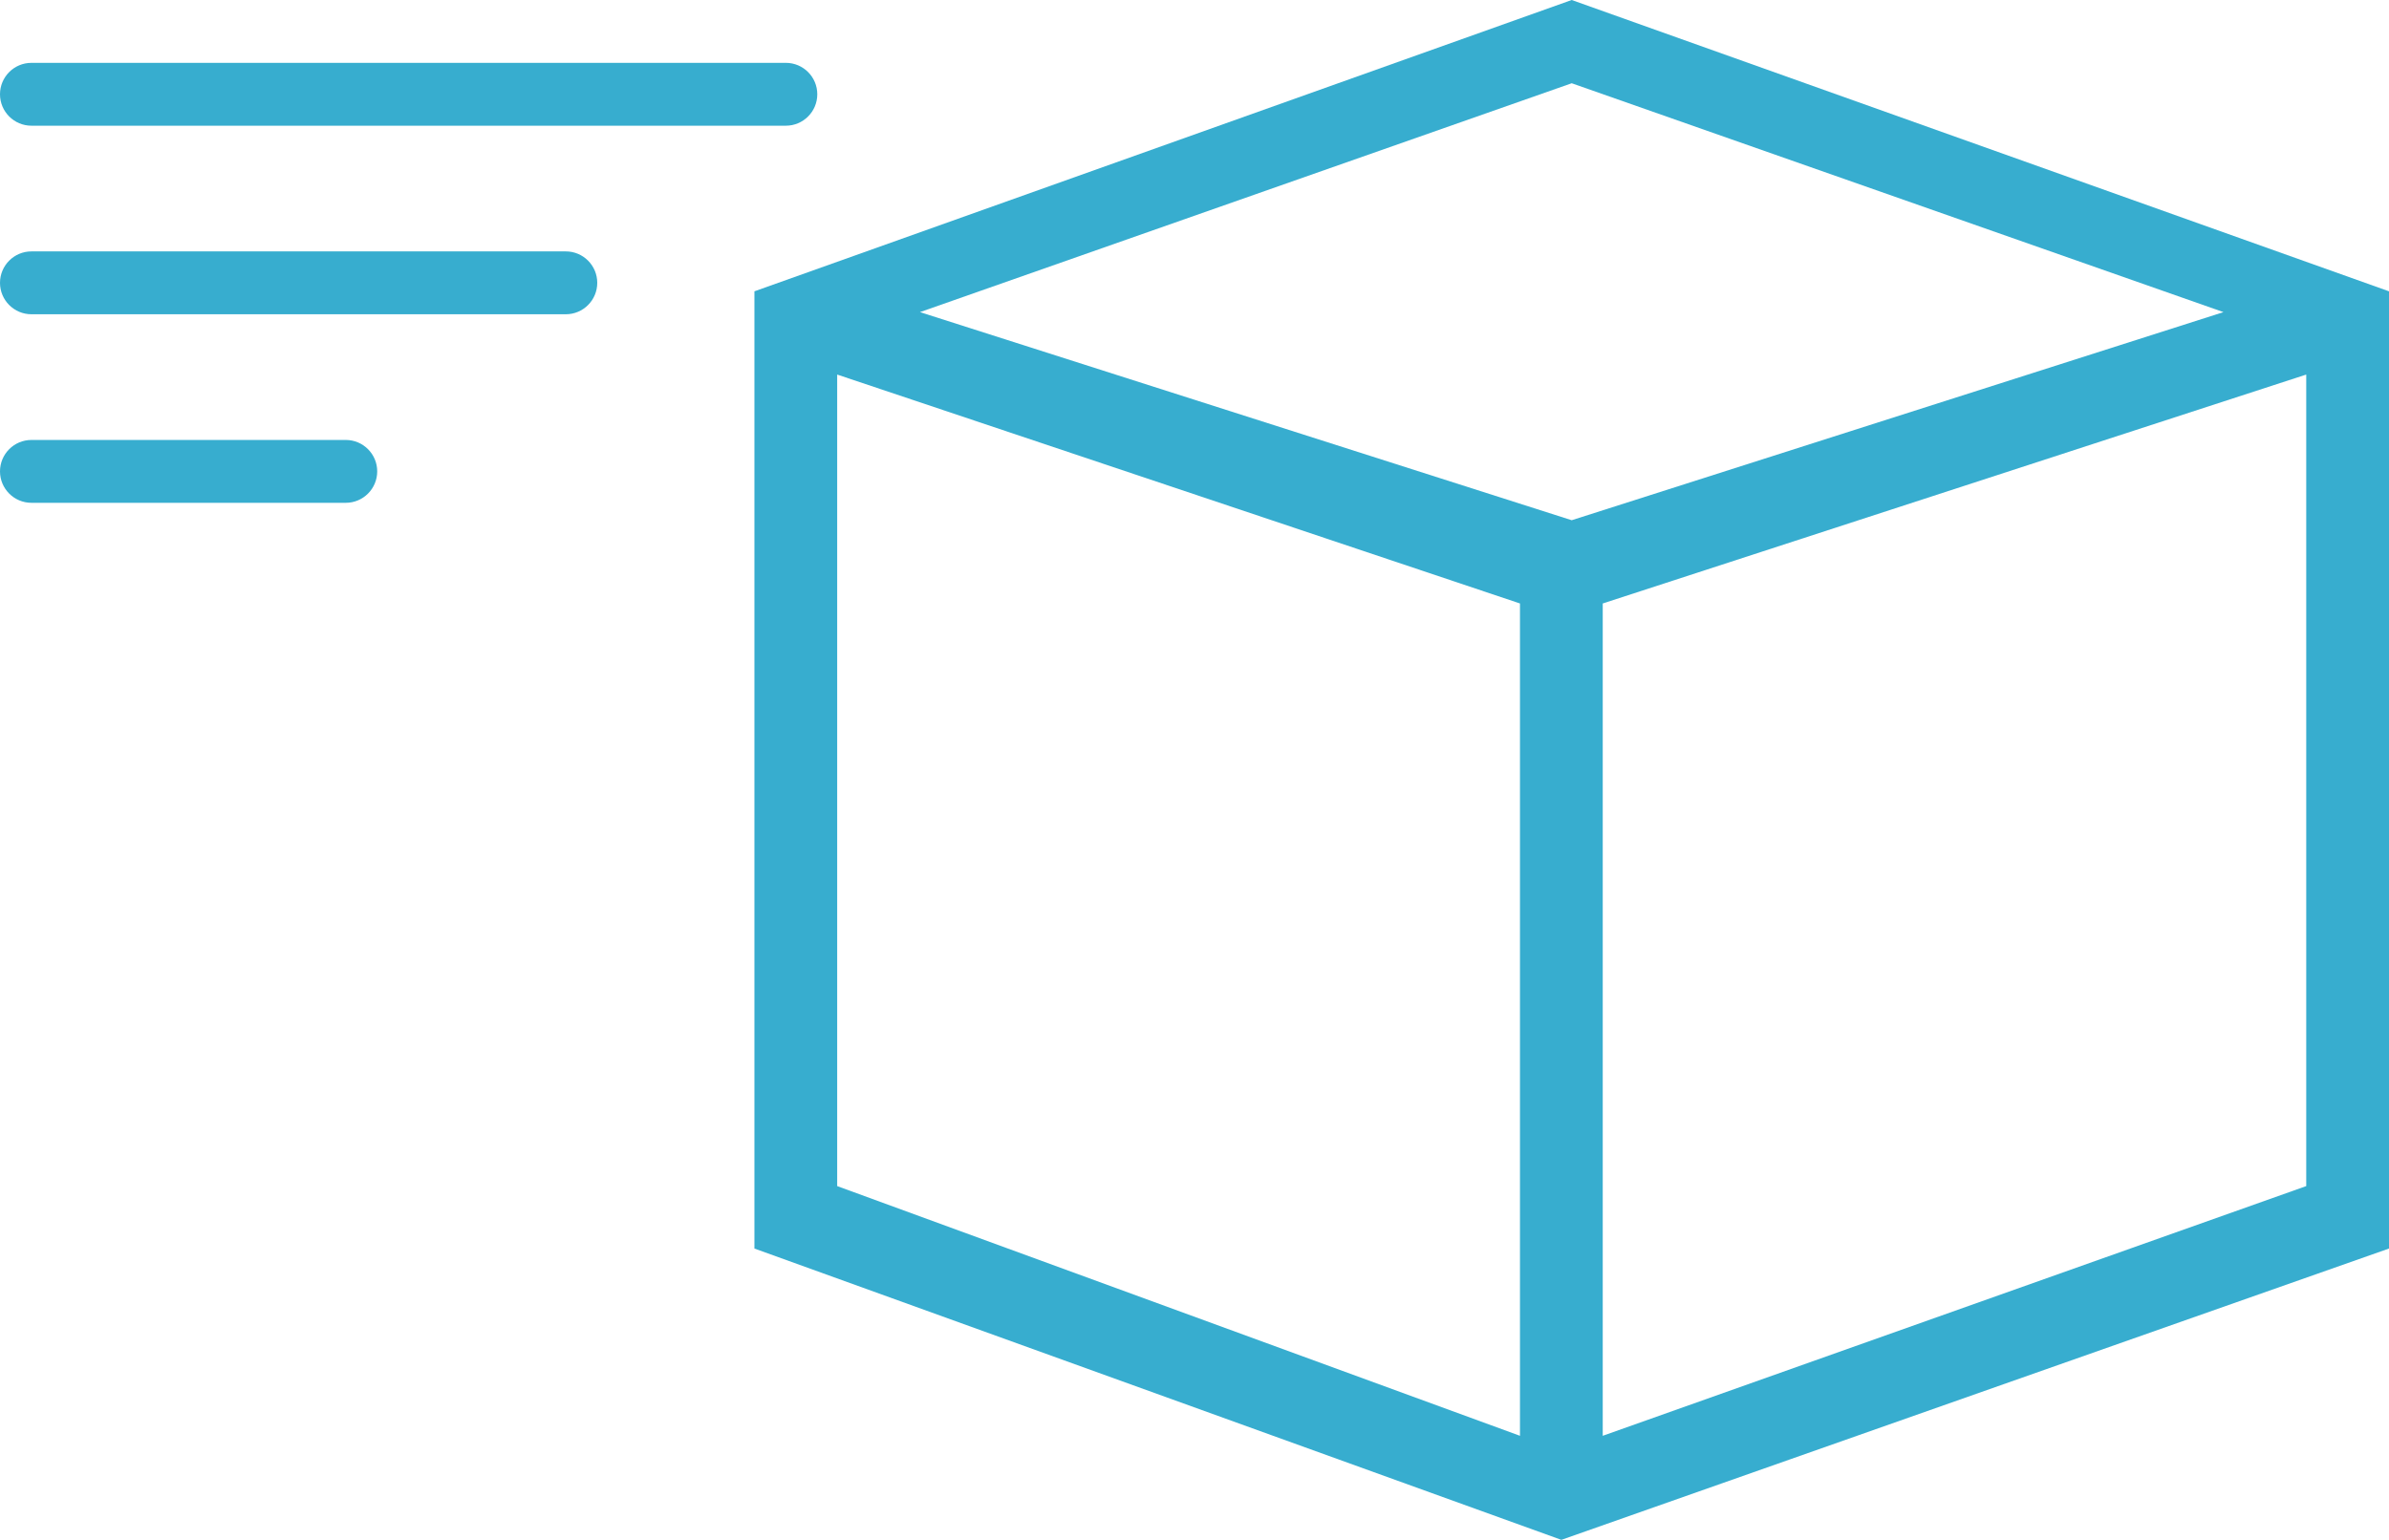
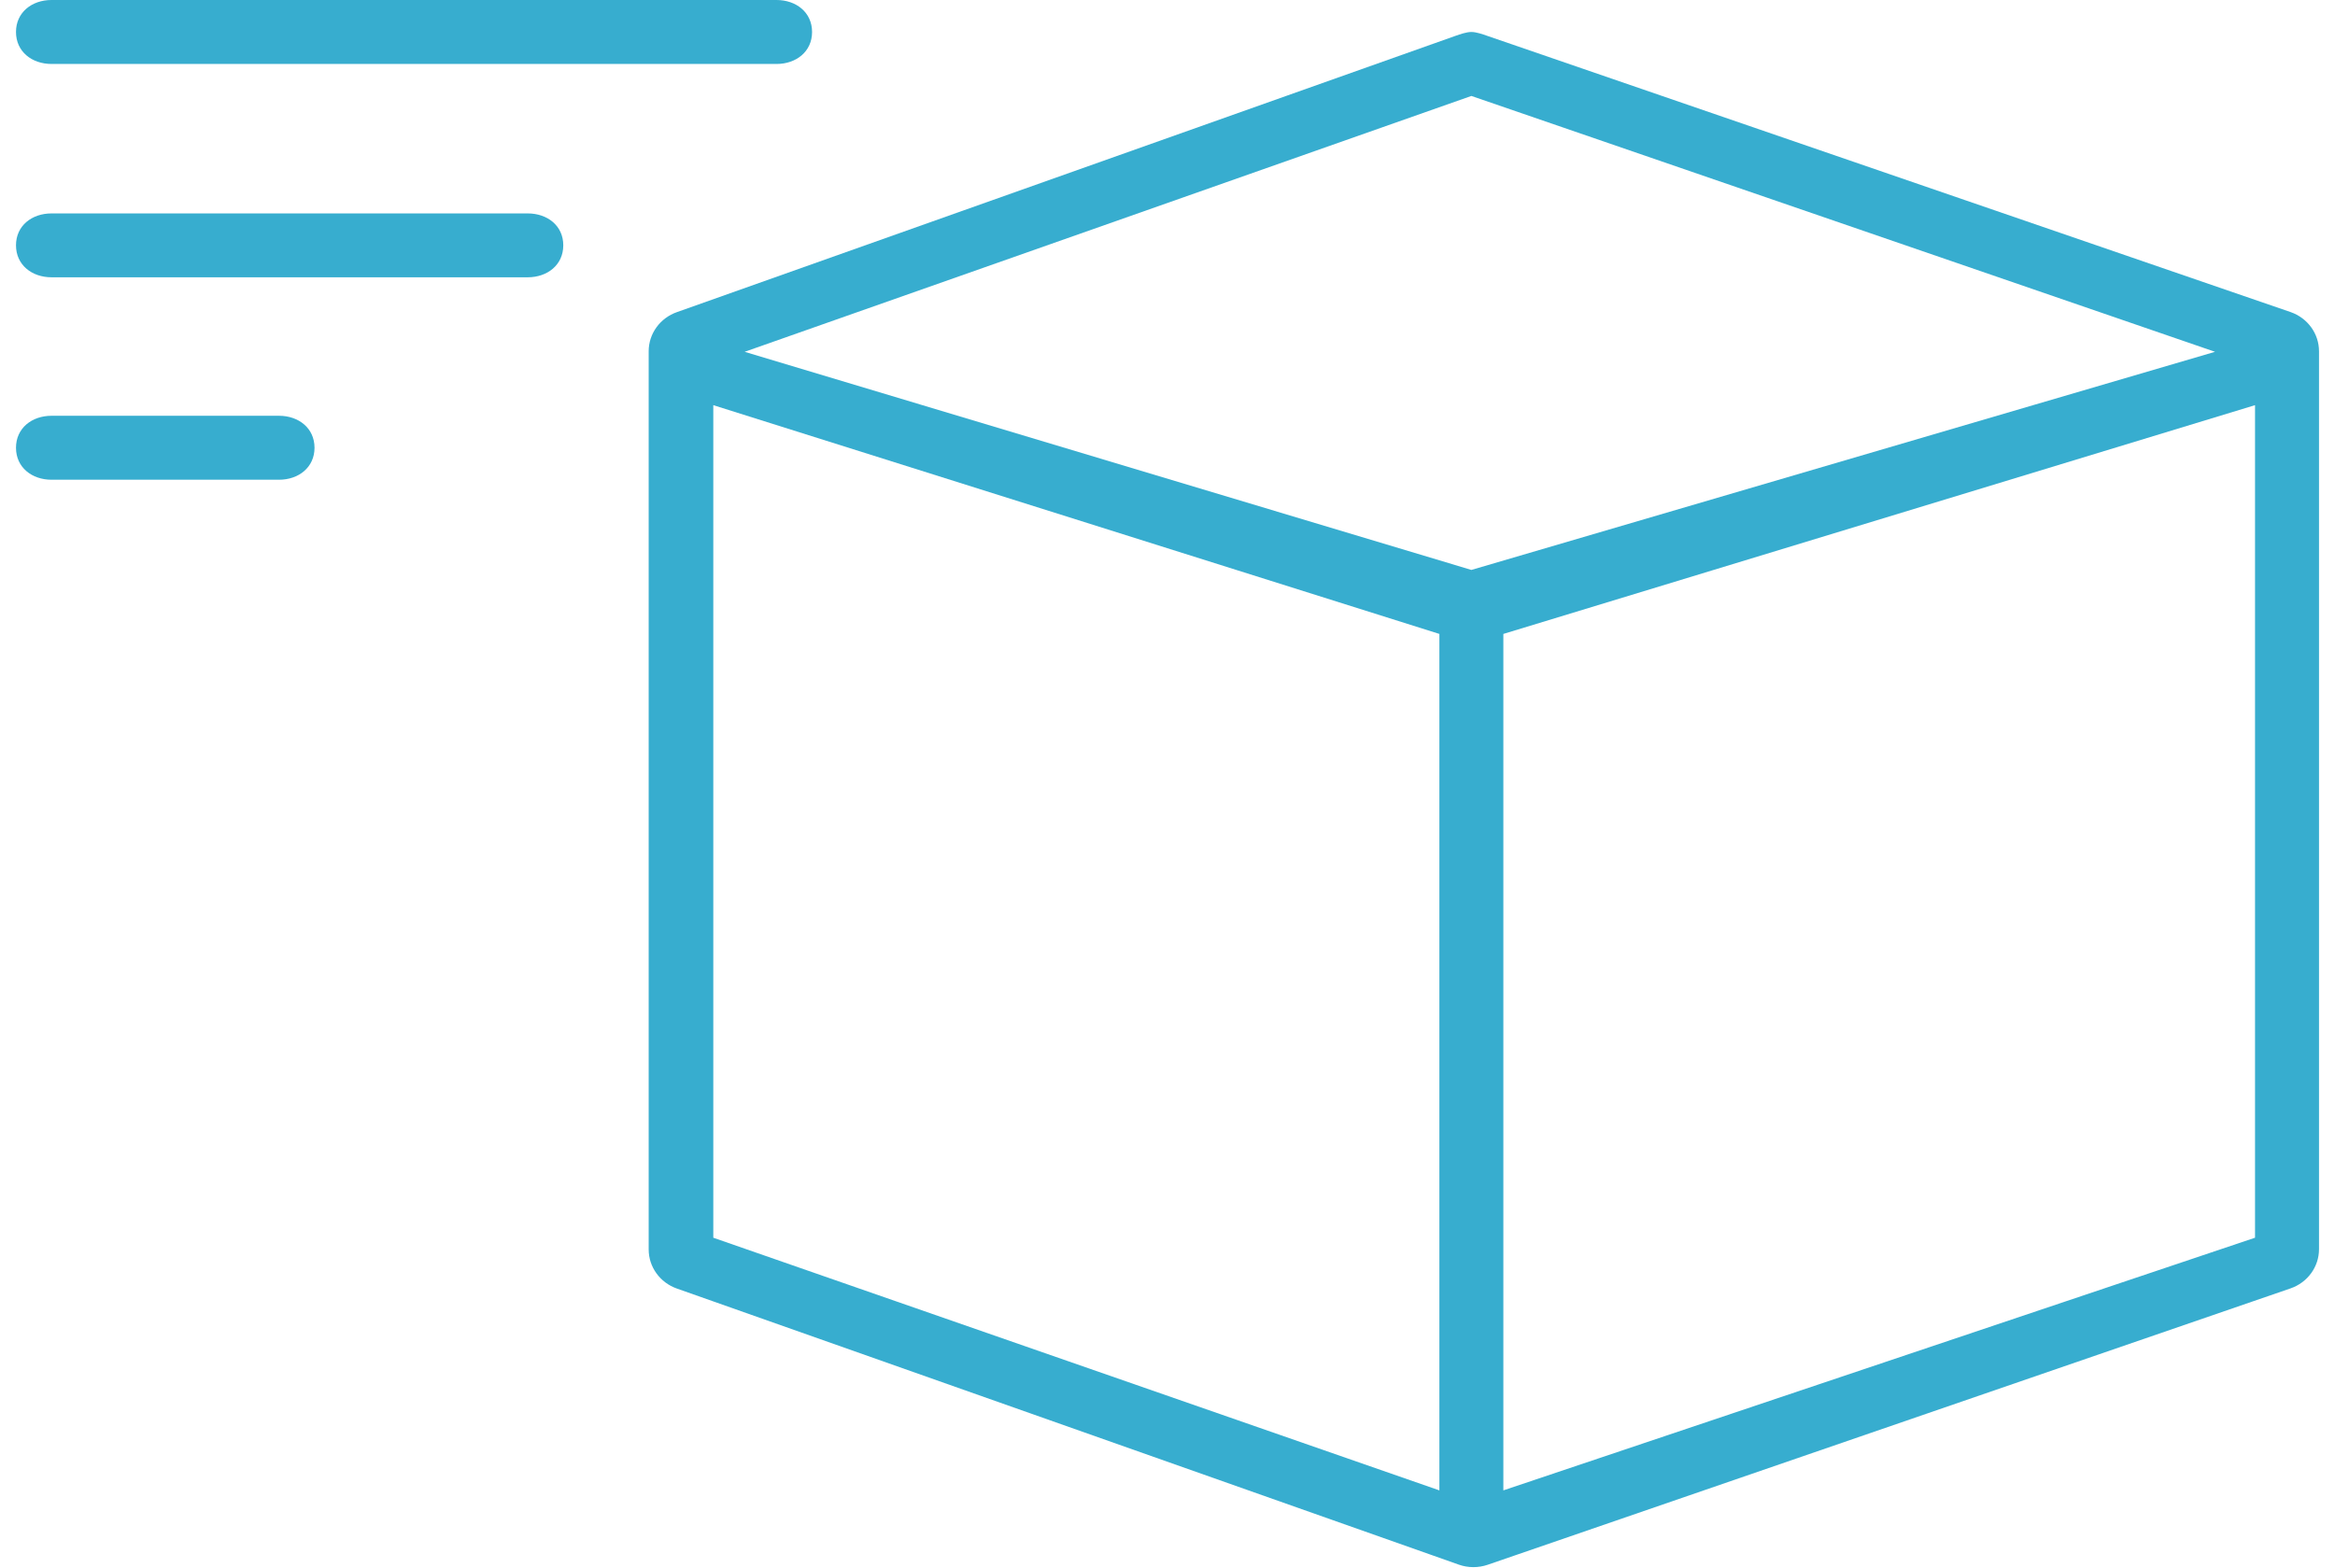
- <svg xmlns="http://www.w3.org/2000/svg" width="76" height="49" viewBox="0 0 76 49" fill="none">
-   <path fill-rule="evenodd" clip-rule="evenodd" d="M24 9.27V39.73L49.671 49L76 39.73V9.27L50 0L24 9.27ZM50 2.649L29.266 9.932L50 16.554L70.734 9.932L50 2.649ZM26.633 11.919V37.743L48.354 45.689V19.203L26.633 11.919ZM73.367 37.743L50.987 45.689V19.203L73.367 11.919V37.743Z" fill="#37ADCF" />
-   <path d="M0 3C0 2.448 0.448 2 1 2H25C25.552 2 26 2.448 26 3C26 3.552 25.552 4 25 4H1C0.448 4 0 3.552 0 3Z" fill="#37ADCF" />
-   <path d="M0 9C0 8.448 0.448 8 1 8H18C18.552 8 19 8.448 19 9C19 9.552 18.552 10 18 10H1C0.448 10 0 9.552 0 9Z" fill="#37ADCF" />
-   <path d="M0 15C0 14.448 0.448 14 1 14H11C11.552 14 12 14.448 12 15C12 15.552 11.552 16 11 16H1C0.448 16 0 15.552 0 15Z" fill="#37ADCF" />
+ <svg xmlns="http://www.w3.org/2000/svg" width="73" height="49" viewBox="0 0 73 49" fill="none">
+   <path d="M0.5 1C0.5 0.386 0.997 0 1.611 0H24.277C24.89 0 25.388 0.386 25.388 1C25.388 1.614 24.89 2 24.277 2H1.611C0.997 2 0.5 1.614 0.5 1Z" fill="#37ADCF" />
+   <path d="M0.5 7.67C0.5 7.056 0.997 6.673 1.611 6.673H16.499C17.113 6.673 17.61 7.056 17.61 7.67C17.61 8.284 17.113 8.67 16.499 8.67H1.611C0.997 8.67 0.5 8.284 0.5 7.67Z" fill="#37ADCF" />
+   <path d="M0.5 14C0.5 13.386 0.997 13 1.611 13H8.722C9.335 13 9.833 13.386 9.833 14C9.833 14.614 9.335 15 8.722 15H1.611C0.997 15 0.5 14.614 0.5 14Z" fill="#37ADCF" />
+   <path fill-rule="evenodd" clip-rule="evenodd" d="M21.166 9.758C20.634 9.944 20.28 10.433 20.28 10.982V39.067C20.28 39.614 20.632 40.102 21.161 40.289L22.3 40.691L44.737 48.614L45.608 48.922C45.9 49.025 46.219 49.026 46.512 48.925L47.381 48.626L71.608 40.285C72.143 40.101 72.5 39.61 72.5 39.059V10.982C72.5 10.433 72.145 9.944 71.613 9.758L46.5 1.122C46.354 1.071 46.153 1 46 1C45.847 1 45.646 1.071 45.5 1.122L21.166 9.758ZM46 3L23.28 11L46 17.82L69.25 11L46 3ZM22.3 12.668V38.7L45 46.6V19.821L22.3 12.668ZM70.5 38.7L47 46.6V19.821L70.5 12.668V38.7Z" fill="#37ADCF" />
</svg>
